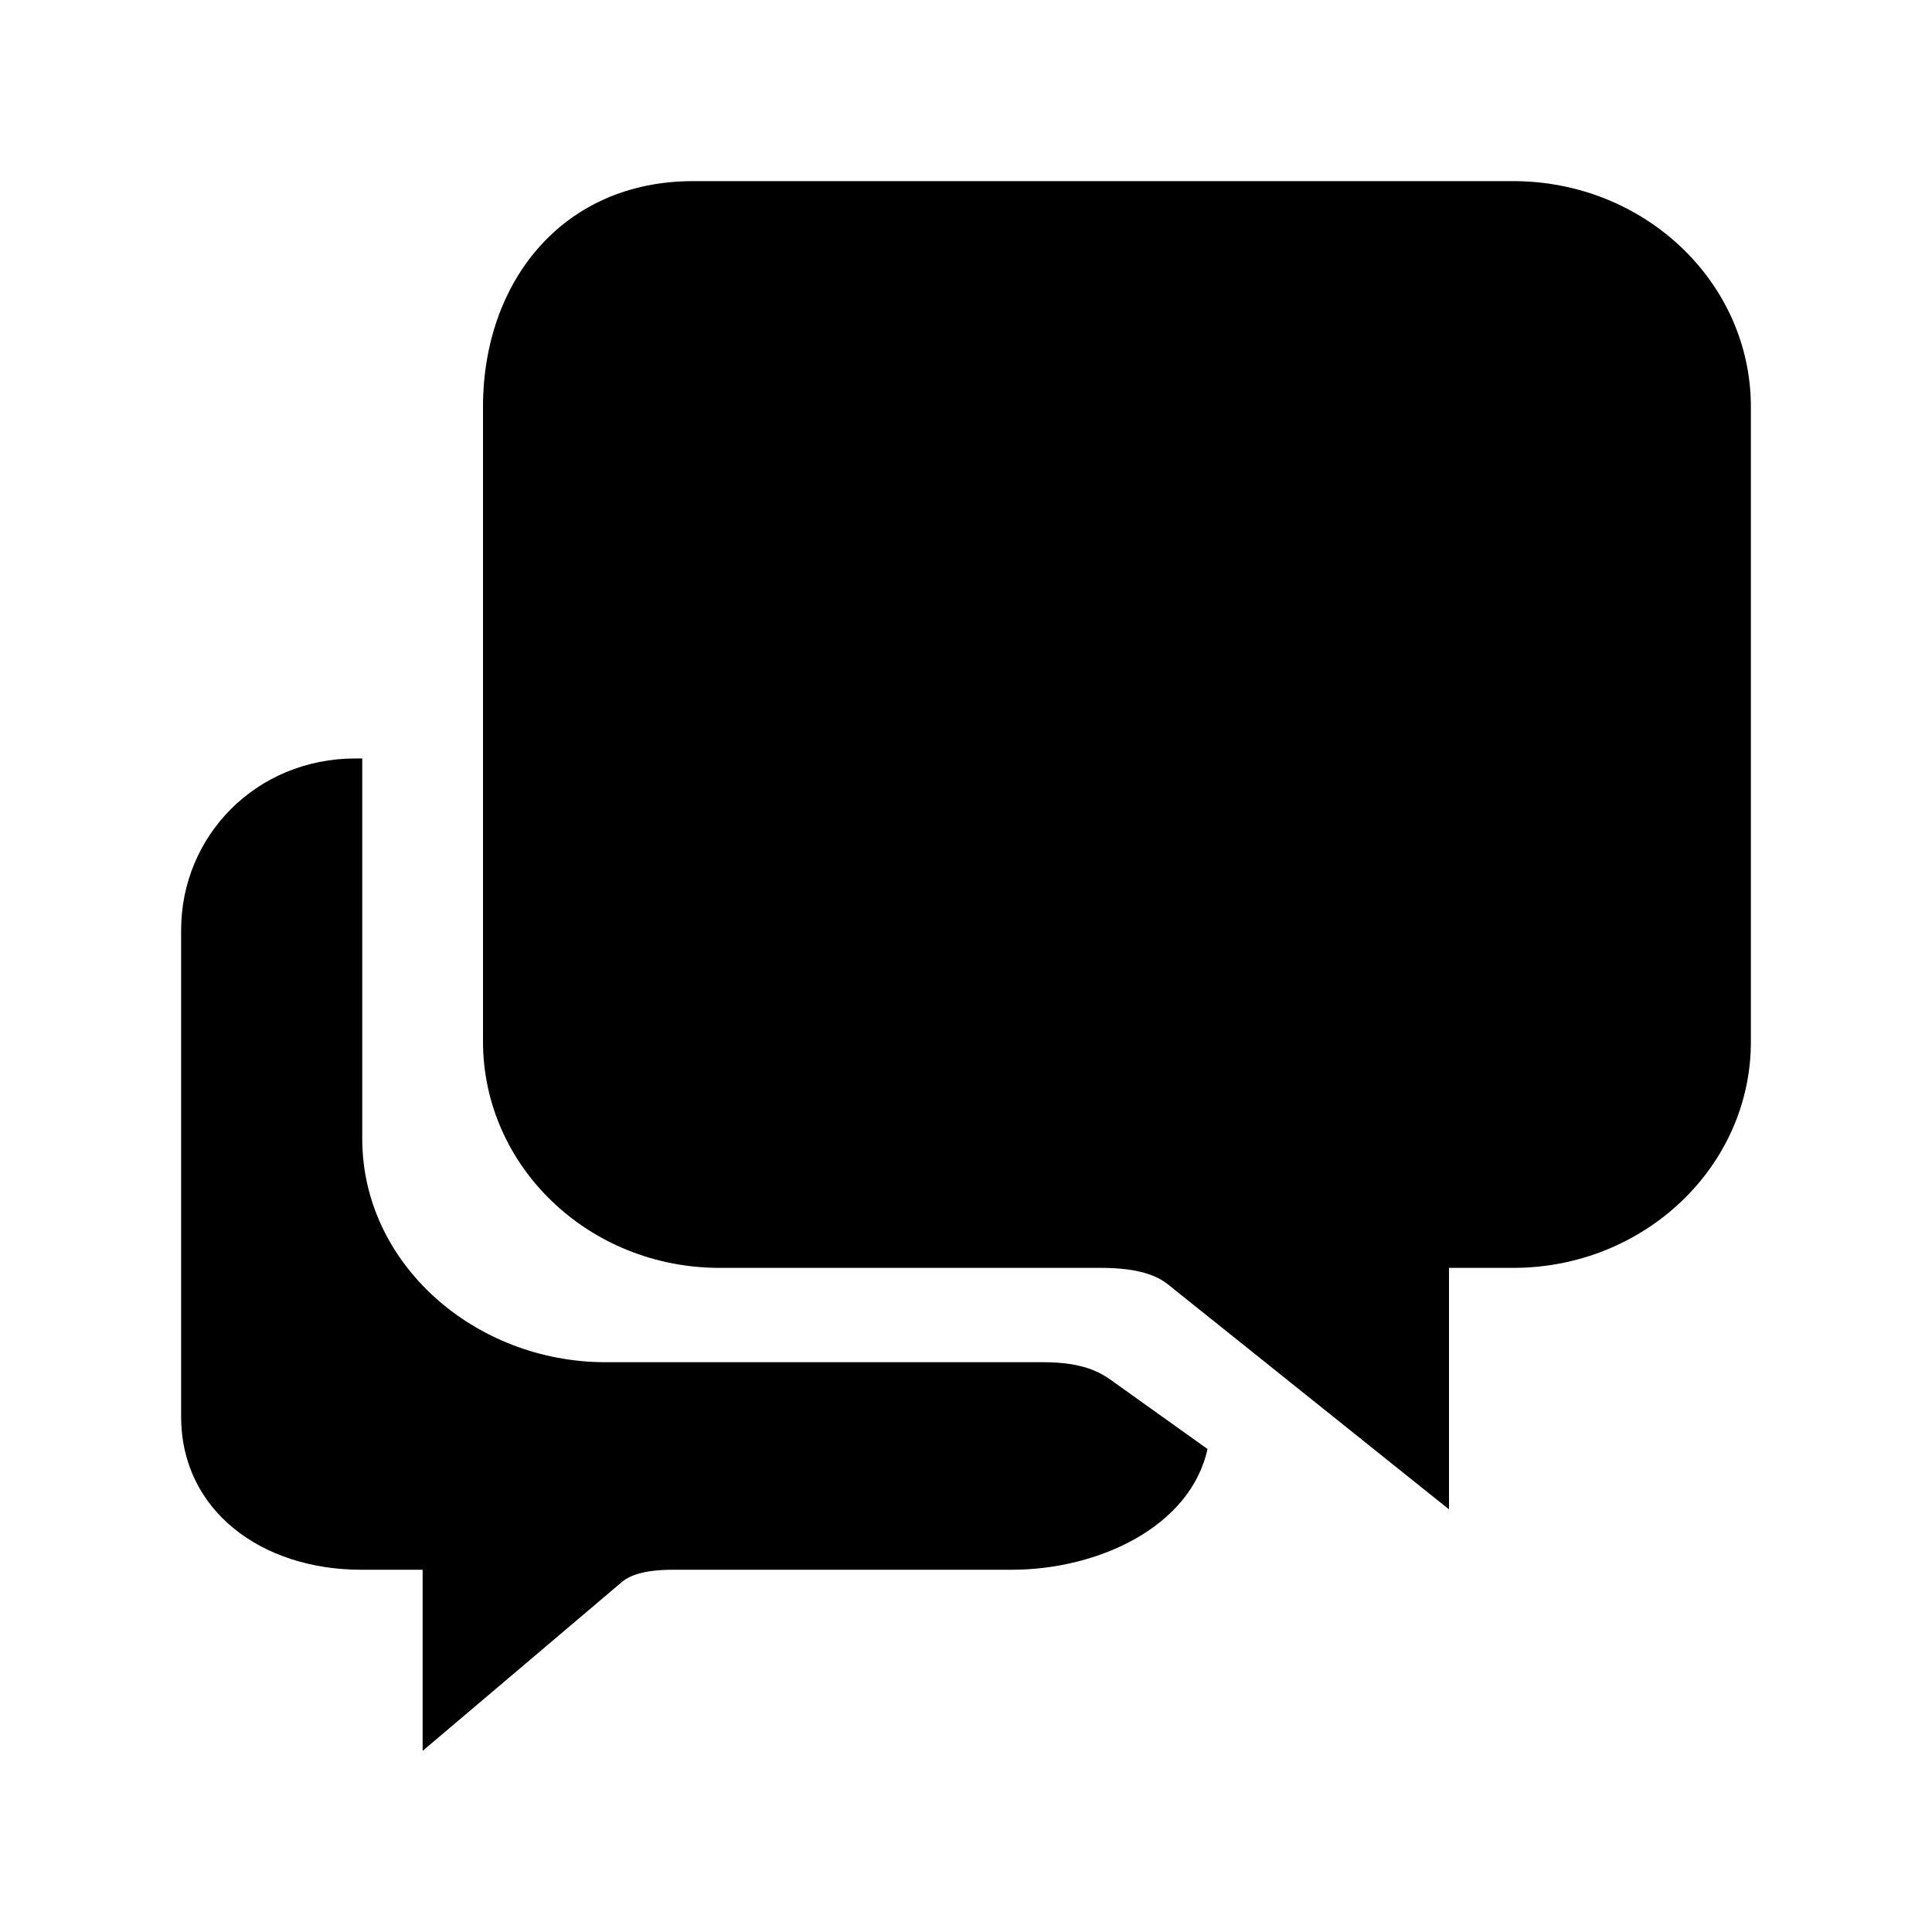
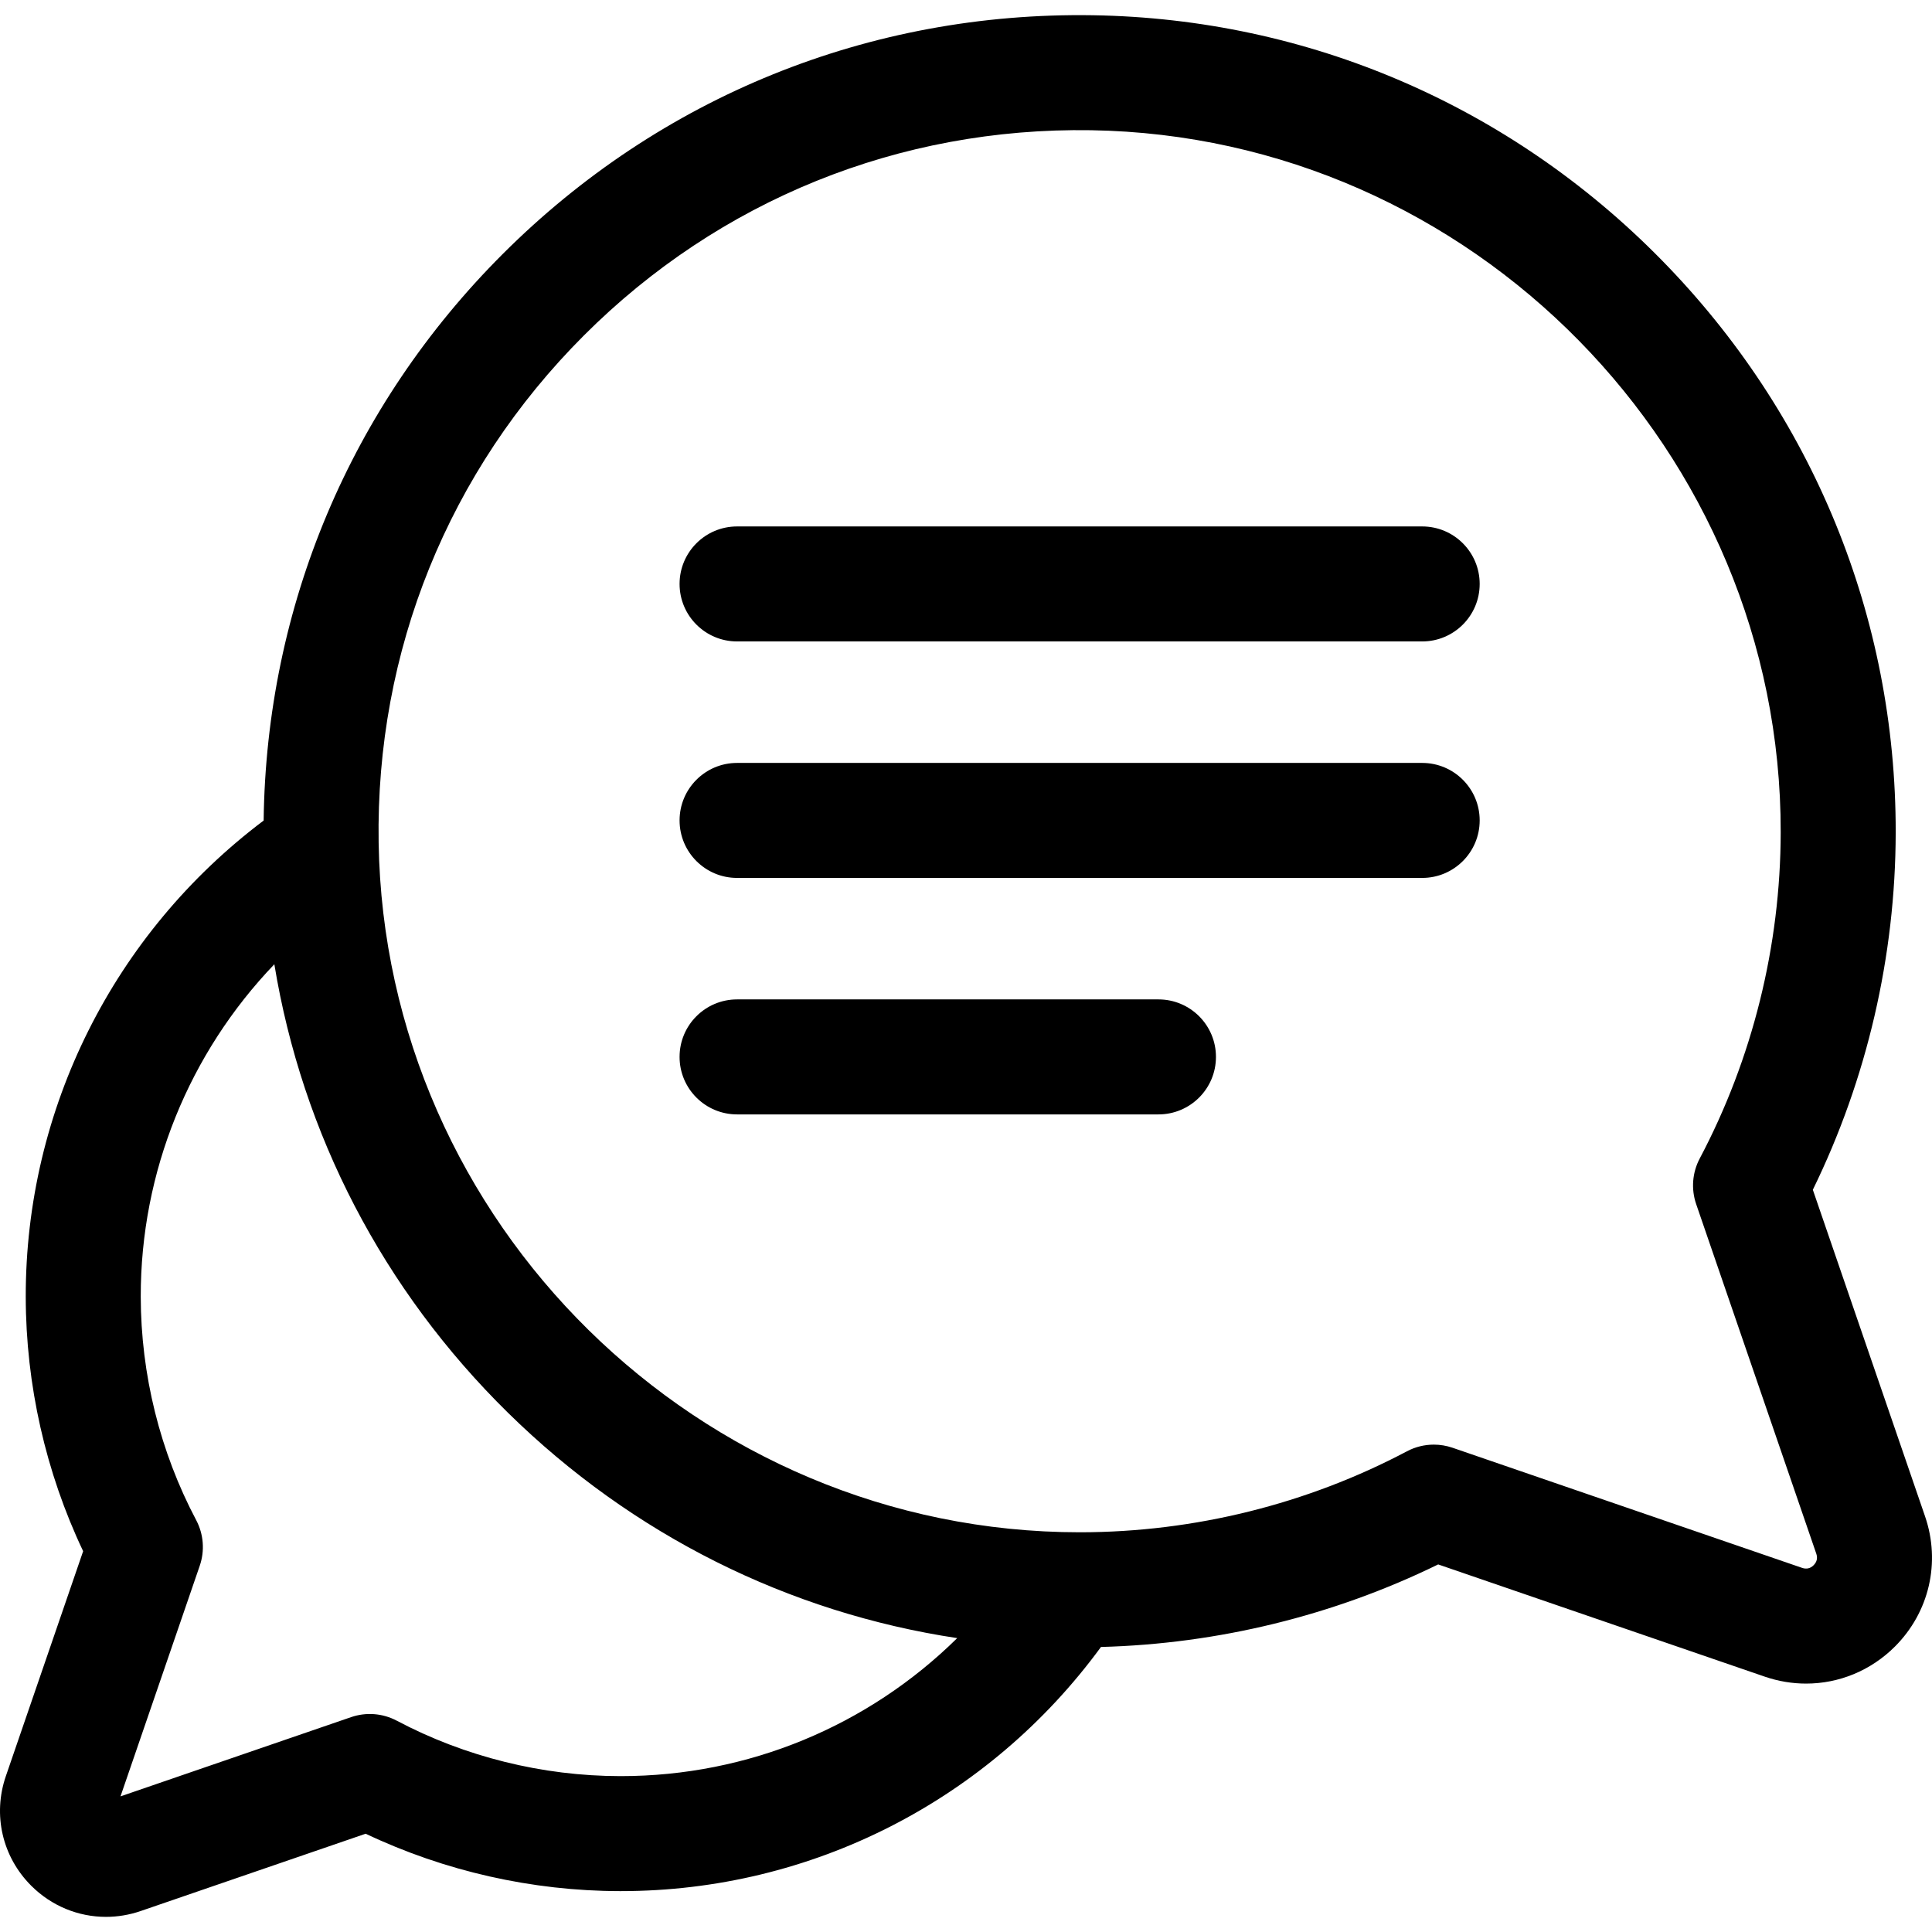
- <svg xmlns="http://www.w3.org/2000/svg" version="1.1" id="Layer_1" x="0px" y="0px" width="512px" height="512px" viewBox="0 0 512 512" xml:space="preserve">
+ <svg xmlns="http://www.w3.org/2000/svg" version="1.1" id="Capa_1" x="0px" y="0px" viewBox="0 0 511.999 511.999" style="enable-background:new 0 0 511.999 511.999;" xml:space="preserve">
  <g>
-     <path d="M294.1,365.5c-2.6-1.8-7.2-4.5-17.5-4.5H160.5c-34.7,0-64.5-26.1-64.5-59.2V201h-1.8C67.9,201,48,221.5,48,246.5v128.9   c0,25,21.4,40.6,47.7,40.6H112v48l53.1-45c1.9-1.4,5.3-3,13.2-3h89.8c23,0,47.4-11.4,51.9-32L294.1,365.5z" />
-     <path d="M401,48H183.7C149,48,128,74.8,128,107.8v69.7V276c0,33.1,28,60,62.7,60h101.1c10.4,0,15,2.3,17.5,4.2L384,400v-64h17   c34.8,0,63-26.9,63-59.9V107.8C464,74.8,435.8,48,401,48z" />
+     <g>
+       <path d="M510.156,401.843L480.419,315.3c14.334-29.302,21.909-61.89,21.96-94.679c0.088-57.013-21.97-110.92-62.112-151.79    C400.117,27.953,346.615,4.942,289.615,4.039C230.51,3.105,174.954,25.587,133.187,67.353    c-40.274,40.273-62.612,93.366-63.319,150.102C30.174,247.341,6.745,293.936,6.822,343.705    c0.037,23.29,5.279,46.441,15.212,67.376L1.551,470.689c-3.521,10.247-0.949,21.373,6.713,29.035    c5.392,5.393,12.501,8.264,19.812,8.264c3.076,0,6.188-0.508,9.223-1.551l59.609-20.483c20.935,9.933,44.086,15.175,67.376,15.212    c0.084,0,0.164,0,0.248,0c50.51-0.002,97.46-24.035,127.237-64.702c30.987-0.816,61.646-8.317,89.363-21.876l86.544,29.738    c3.606,1.239,7.304,1.843,10.959,1.843c8.688,0,17.136-3.412,23.545-9.822C511.284,427.242,514.34,414.021,510.156,401.843z     M164.53,470.69c-0.065,0-0.134,0-0.199,0c-20.614-0.031-41.085-5.113-59.196-14.695c-3.724-1.969-8.096-2.31-12.078-0.942    l-61.123,21.003l21.003-61.122c1.368-3.983,1.028-8.355-0.942-12.078c-9.582-18.112-14.664-38.582-14.696-59.197    c-0.051-33.159,12.848-64.588,35.405-88.122c7.368,44.916,28.775,86.306,61.957,118.898    c32.937,32.351,74.339,52.949,119.011,59.683C230.084,457.367,198.288,470.69,164.53,470.69z M480.628,414.797    c-0.867,0.867-1.895,1.103-3.051,0.705l-92.648-31.836c-1.609-0.553-3.283-0.827-4.951-0.827c-2.459,0-4.909,0.595-7.126,1.769    c-26.453,13.994-56.345,21.416-86.447,21.462c-0.099,0-0.189,0-0.288,0c-100.863,0-184.176-81.934-185.774-182.773    c-0.805-50.785,18.513-98.514,54.394-134.395c35.881-35.881,83.618-55.192,134.396-54.392    c100.936,1.601,182.926,85.068,182.77,186.063c-0.047,30.102-7.468,59.995-21.461,86.446c-1.97,3.723-2.31,8.095-0.942,12.078    l31.835,92.648C481.732,412.905,481.494,413.932,480.628,414.797z" />
+     </g>
  </g>
+   <g>
+     <g>
+       <path d="M376.892,139.512h-181.56c-8.416,0-15.238,6.823-15.238,15.238c0,8.416,6.823,15.238,15.238,15.238h181.56    c8.416,0,15.238-6.823,15.238-15.238C392.13,146.335,385.308,139.512,376.892,139.512z" />
+     </g>
+   </g>
+   <g>
+     <g>
+       <path d="M376.892,202.183h-181.56c-8.416,0-15.238,6.823-15.238,15.238s6.823,15.238,15.238,15.238h181.56    c8.416,0,15.238-6.823,15.238-15.238S385.308,202.183,376.892,202.183z" />
+     </g>
+   </g>
+   <g>
+     <g>
+       <path d="M307.004,264.852H195.331c-8.416,0-15.238,6.823-15.238,15.238c0,8.416,6.823,15.238,15.238,15.238h111.672    c8.416,0,15.238-6.823,15.238-15.238C322.241,271.675,315.42,264.852,307.004,264.852z" />
+     </g>
+   </g>
+   <g>
+ </g>
+   <g>
+ </g>
+   <g>
+ </g>
+   <g>
+ </g>
+   <g>
+ </g>
+   <g>
+ </g>
+   <g>
+ </g>
+   <g>
+ </g>
+   <g>
+ </g>
+   <g>
+ </g>
+   <g>
+ </g>
+   <g>
+ </g>
+   <g>
+ </g>
+   <g>
+ </g>
+   <g>
+ </g>
</svg>
